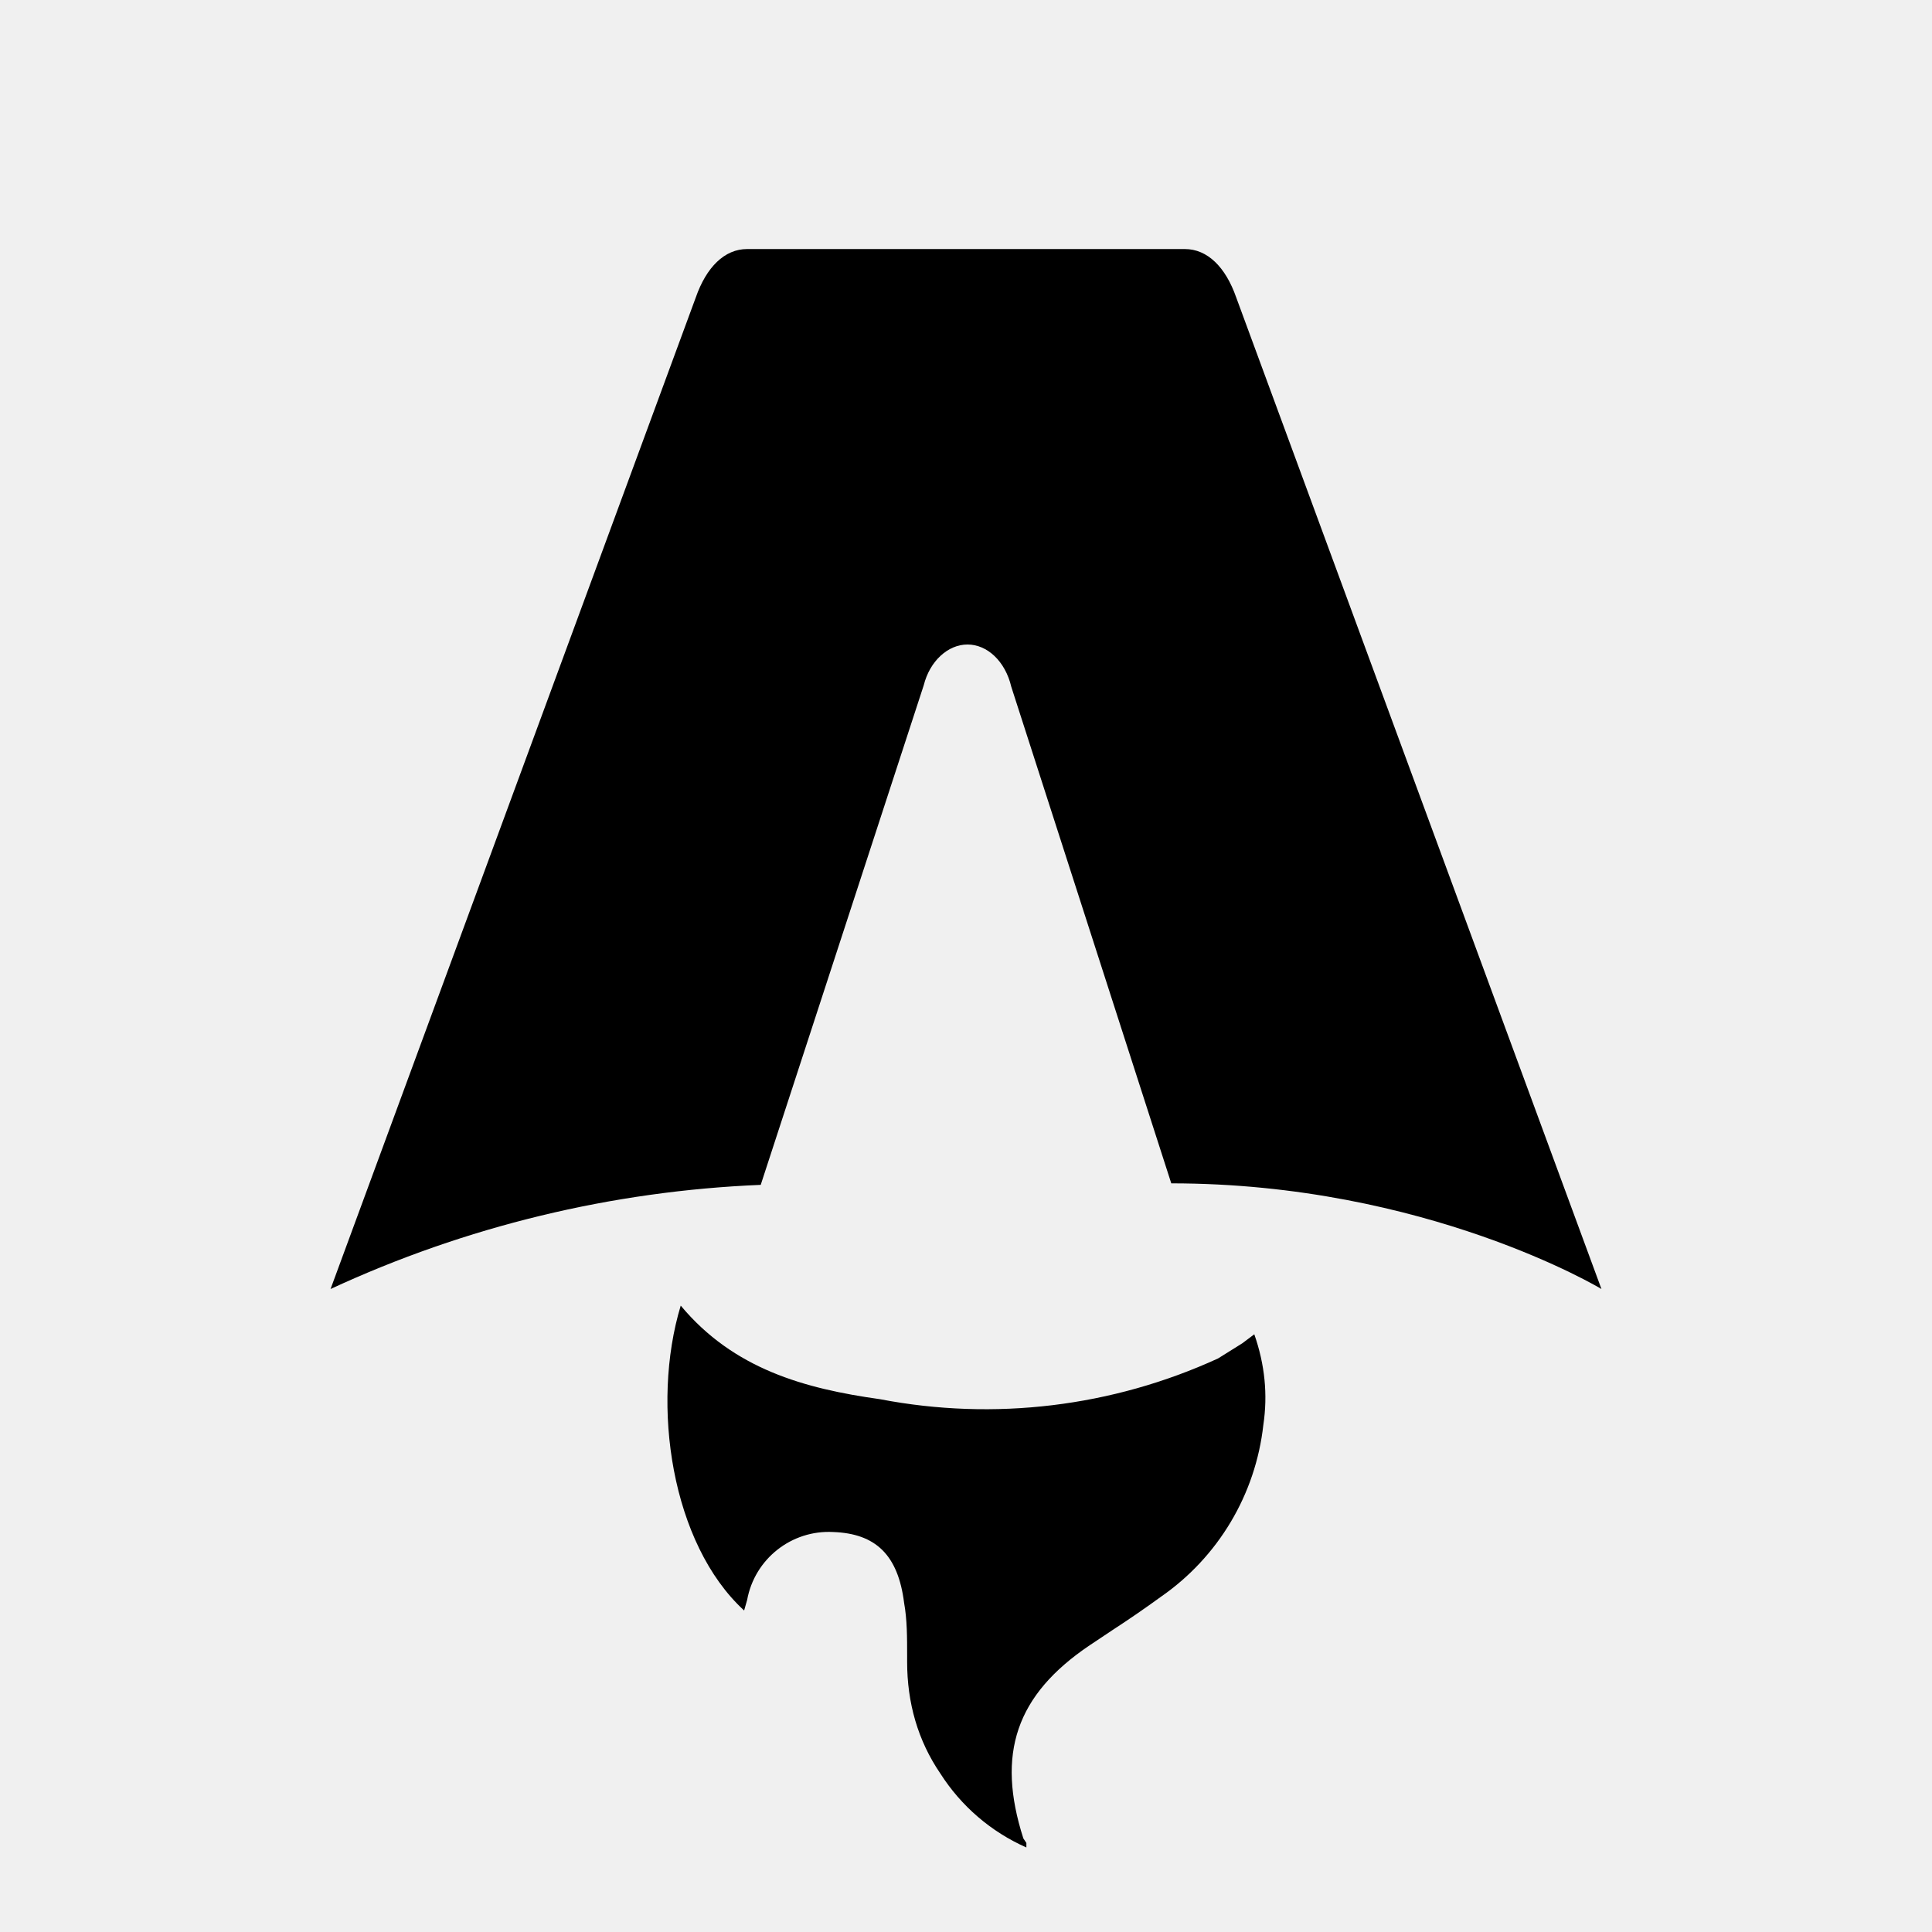
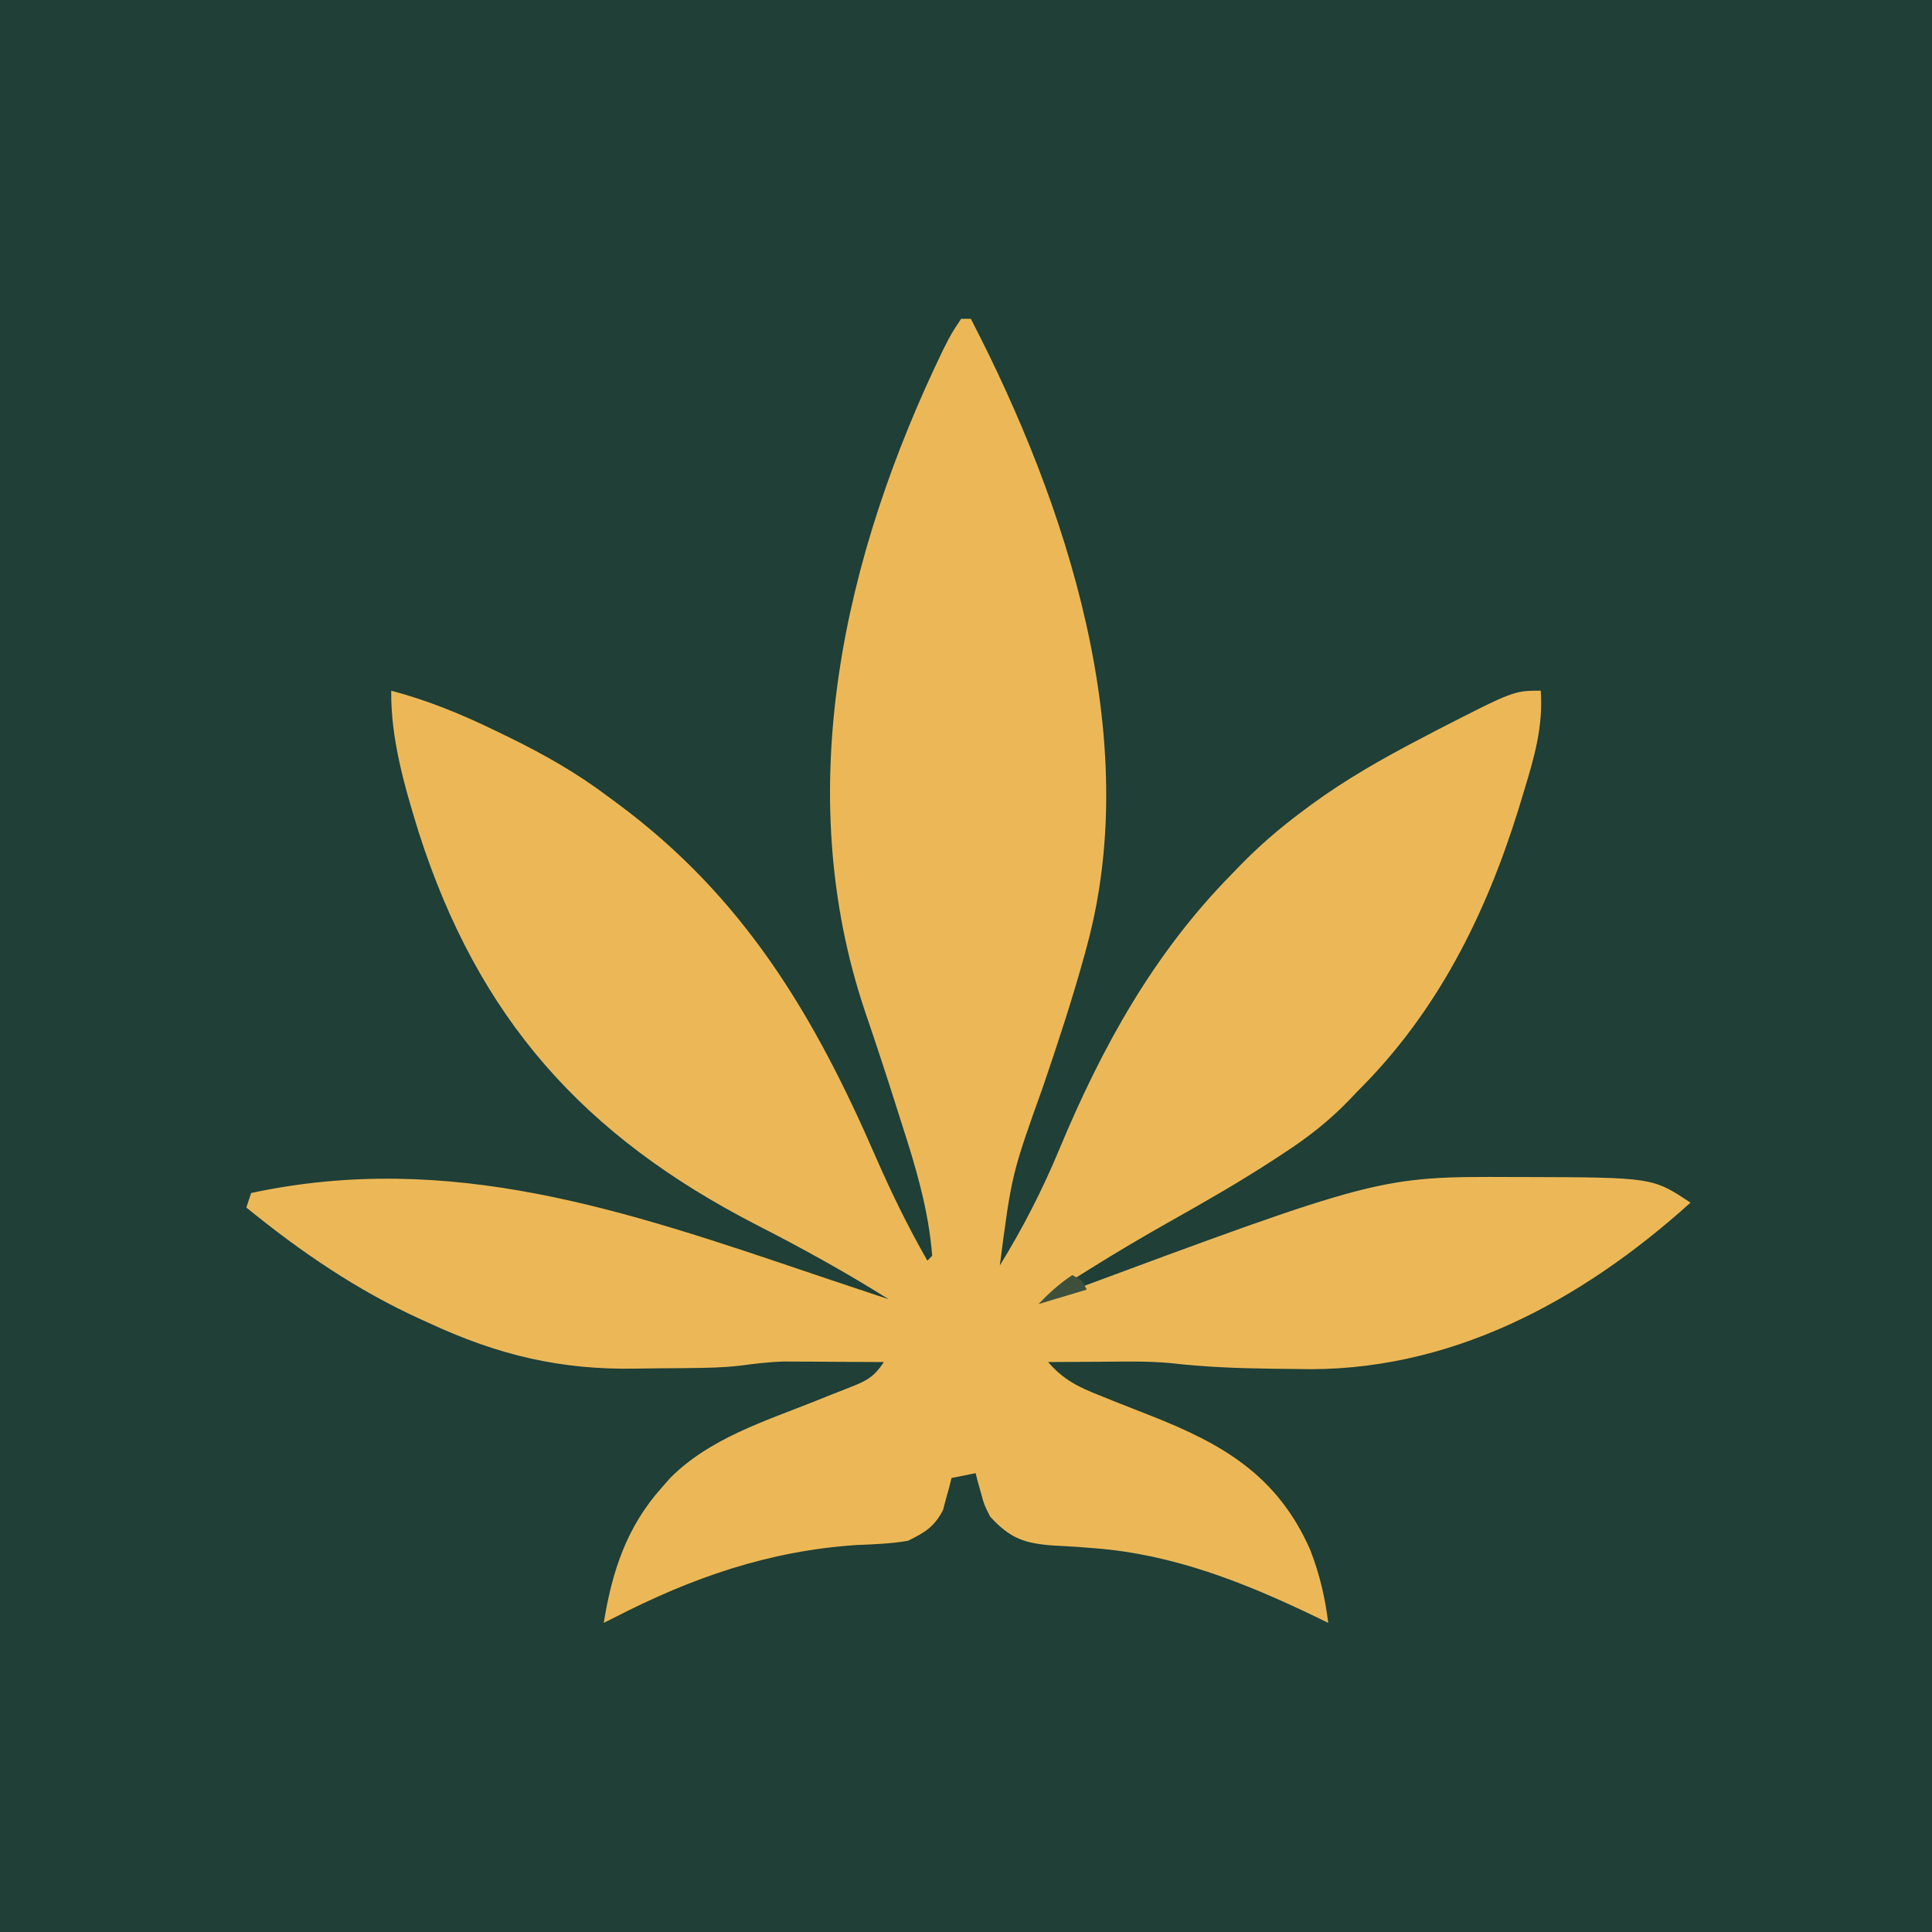
- <svg xmlns="http://www.w3.org/2000/svg" fill="none" viewBox="0 0 128 128">
-   <path d="M50.4 78.5a75.1 75.1 0 0 0-28.5 6.9l24.2-65.7c.7-2 1.9-3.2 3.4-3.2h29c1.5 0 2.7 1.2 3.4 3.2l24.2 65.7s-11.6-7-28.5-7L67 45.5c-.4-1.7-1.6-2.8-2.9-2.8-1.3 0-2.5 1.1-2.9 2.7L50.4 78.5Zm-1.1 28.2Zm-4.2-20.2c-2 6.6-.6 15.8 4.2 20.2a17.5 17.5 0 0 1 .2-.7 5.5 5.5 0 0 1 5.7-4.5c2.8.1 4.3 1.5 4.7 4.7.2 1.1.2 2.3.2 3.5v.4c0 2.7.7 5.2 2.2 7.4a13 13 0 0 0 5.7 4.9v-.3l-.2-.3c-1.8-5.6-.5-9.5 4.4-12.8l1.5-1a73 73 0 0 0 3.2-2.2 16 16 0 0 0 6.8-11.4c.3-2 .1-4-.6-6l-.8.6-1.6 1a37 37 0 0 1-22.4 2.7c-5-.7-9.7-2-13.2-6.2Z" />
-   <style>
-         path { fill: #000; }
-         @media (prefers-color-scheme: dark) {
-             path { fill: #FFF; }
-         }
-     </style>
+ <svg xmlns="http://www.w3.org/2000/svg" version="1.1" width="400" height="400">
+   <path d="M0 0 C132 0 264 0 400 0 C400 132 400 264 400 400 C268 400 136 400 0 400 C0 268 0 136 0 0 Z " fill="#1F3F37" transform="translate(0,0)" />
+   <path d="M0 0 C0.66 0 1.32 0 2 0 C21.859 38.326 37.801 86.718 26 130 C25.702 131.099 25.702 131.099 25.398 132.22 C22.889 141.267 19.958 150.163 16.925 159.046 C10.461 177.115 10.461 177.115 8 196 C12.827 188.174 16.853 180.303 20.375 171.812 C29.19 150.695 39.876 131.377 56 115 C56.537 114.442 57.074 113.883 57.628 113.308 C61.64 109.191 65.829 105.558 70.438 102.125 C71.125 101.612 71.812 101.099 72.521 100.57 C79.648 95.36 87.18 91.072 95 87 C96.096 86.424 97.191 85.848 98.32 85.254 C114.416 77 114.416 77 120 77 C120.51 84.456 118.665 90.776 116.5 97.875 C115.955 99.673 115.955 99.673 115.4 101.508 C108.559 123.523 98.507 143.66 82 160 C81.208 160.834 81.208 160.834 80.401 161.685 C76.247 166.008 71.894 169.424 66.875 172.688 C66.104 173.196 65.332 173.704 64.538 174.228 C57.755 178.636 50.77 182.654 43.721 186.617 C38.006 189.834 32.373 193.149 26.812 196.625 C26.147 197.039 25.482 197.453 24.796 197.879 C22.31 199.447 20.086 200.914 18 203 C18.783 202.709 19.566 202.417 20.373 202.117 C86.475 177.575 86.475 177.575 114.125 177.688 C115.139 177.689 115.139 177.689 116.173 177.69 C143.149 177.766 143.149 177.766 151 183 C128.137 203.593 100.765 218.329 69.5 217.438 C67.836 217.416 66.172 217.397 64.508 217.381 C57.407 217.289 50.396 217.038 43.339 216.212 C38.53 215.776 33.699 215.898 28.875 215.938 C27.823 215.942 26.771 215.947 25.688 215.951 C23.125 215.963 20.563 215.979 18 216 C21.194 219.68 24.275 221.188 28.785 222.953 C30.135 223.496 31.484 224.039 32.834 224.582 C34.936 225.414 37.039 226.241 39.145 227.062 C54.176 232.955 65.499 239.5 72.277 254.902 C74.219 259.939 75.325 264.63 76 270 C75.08 269.553 74.159 269.105 73.211 268.645 C58.65 261.652 43.91 255.801 27.66 254.551 C26.726 254.478 25.791 254.404 24.828 254.329 C22.981 254.196 21.133 254.084 19.283 253.997 C13.198 253.582 10.16 252.557 6 248 C4.758 245.543 4.758 245.543 4.125 243.188 C3.789 242.002 3.789 242.002 3.445 240.793 C3.298 240.201 3.151 239.61 3 239 C1.35 239.33 -0.3 239.66 -2 240 C-2.147 240.603 -2.294 241.207 -2.445 241.828 C-2.67 242.627 -2.894 243.427 -3.125 244.25 C-3.334 245.039 -3.543 245.828 -3.758 246.641 C-5.602 250.144 -7.45 251.239 -11 253 C-14.509 253.612 -18.008 253.731 -21.562 253.875 C-39.866 255.073 -55.79 260.646 -72 269 C-72.66 269.33 -73.32 269.66 -74 270 C-72.276 259.34 -69.28 250.154 -62 242 C-61.421 241.343 -60.842 240.685 -60.246 240.008 C-52.063 231.777 -40.692 228.275 -30.125 224.047 C-29.348 223.734 -28.572 223.421 -27.771 223.098 C-26.287 222.503 -24.799 221.918 -23.307 221.345 C-19.736 219.931 -18.187 219.281 -16 216 C-19.833 215.971 -23.667 215.953 -27.5 215.938 C-28.578 215.929 -29.655 215.921 -30.766 215.912 C-31.823 215.909 -32.88 215.906 -33.969 215.902 C-34.932 215.897 -35.896 215.892 -36.889 215.886 C-39.943 215.998 -42.913 216.362 -45.941 216.765 C-49.257 217.143 -52.576 217.202 -55.91 217.238 C-56.64 217.246 -57.37 217.254 -58.122 217.263 C-59.659 217.276 -61.196 217.287 -62.733 217.295 C-64.274 217.307 -65.814 217.327 -67.354 217.357 C-82.868 217.654 -95.834 214.572 -110 208 C-110.89 207.599 -110.89 207.599 -111.799 207.189 C-125.033 201.179 -136.75 193.175 -148 184 C-147.67 183.01 -147.34 182.02 -147 181 C-105.783 172.157 -69.347 184.675 -30.697 197.751 C-25.47 199.517 -20.236 201.26 -15 203 C-23.921 197.386 -33.053 192.362 -42.438 187.562 C-78.109 169.184 -99.925 144.969 -112.312 106.312 C-115.239 96.843 -118.12 86.97 -118 77 C-110.48 78.994 -103.617 81.796 -96.625 85.188 C-95.611 85.678 -94.596 86.168 -93.551 86.674 C-86.237 90.269 -79.512 94.074 -73 99 C-72.461 99.396 -71.923 99.792 -71.368 100.201 C-45.08 119.587 -30.487 144.054 -17.641 173.635 C-14.436 180.975 -10.975 188.045 -7 195 C-6.67 194.67 -6.34 194.34 -6 194 C-6.732 184.531 -9.407 175.614 -12.312 166.625 C-12.721 165.336 -13.129 164.047 -13.536 162.757 C-15.557 156.376 -17.649 150.022 -19.812 143.688 C-35.406 97.663 -24.326 49.002 -3.699 6.344 C-2 3 -2 3 0 0 Z " fill="#ECB857" transform="translate(199,66)" />
+   <path d="M0 0 C2 1 2 1 3 3 C-1.95 4.485 -1.95 4.485 -7 6 C-4.743 3.665 -2.719 1.813 0 0 Z " fill="#3D503B" transform="translate(222,264)" />
</svg>
